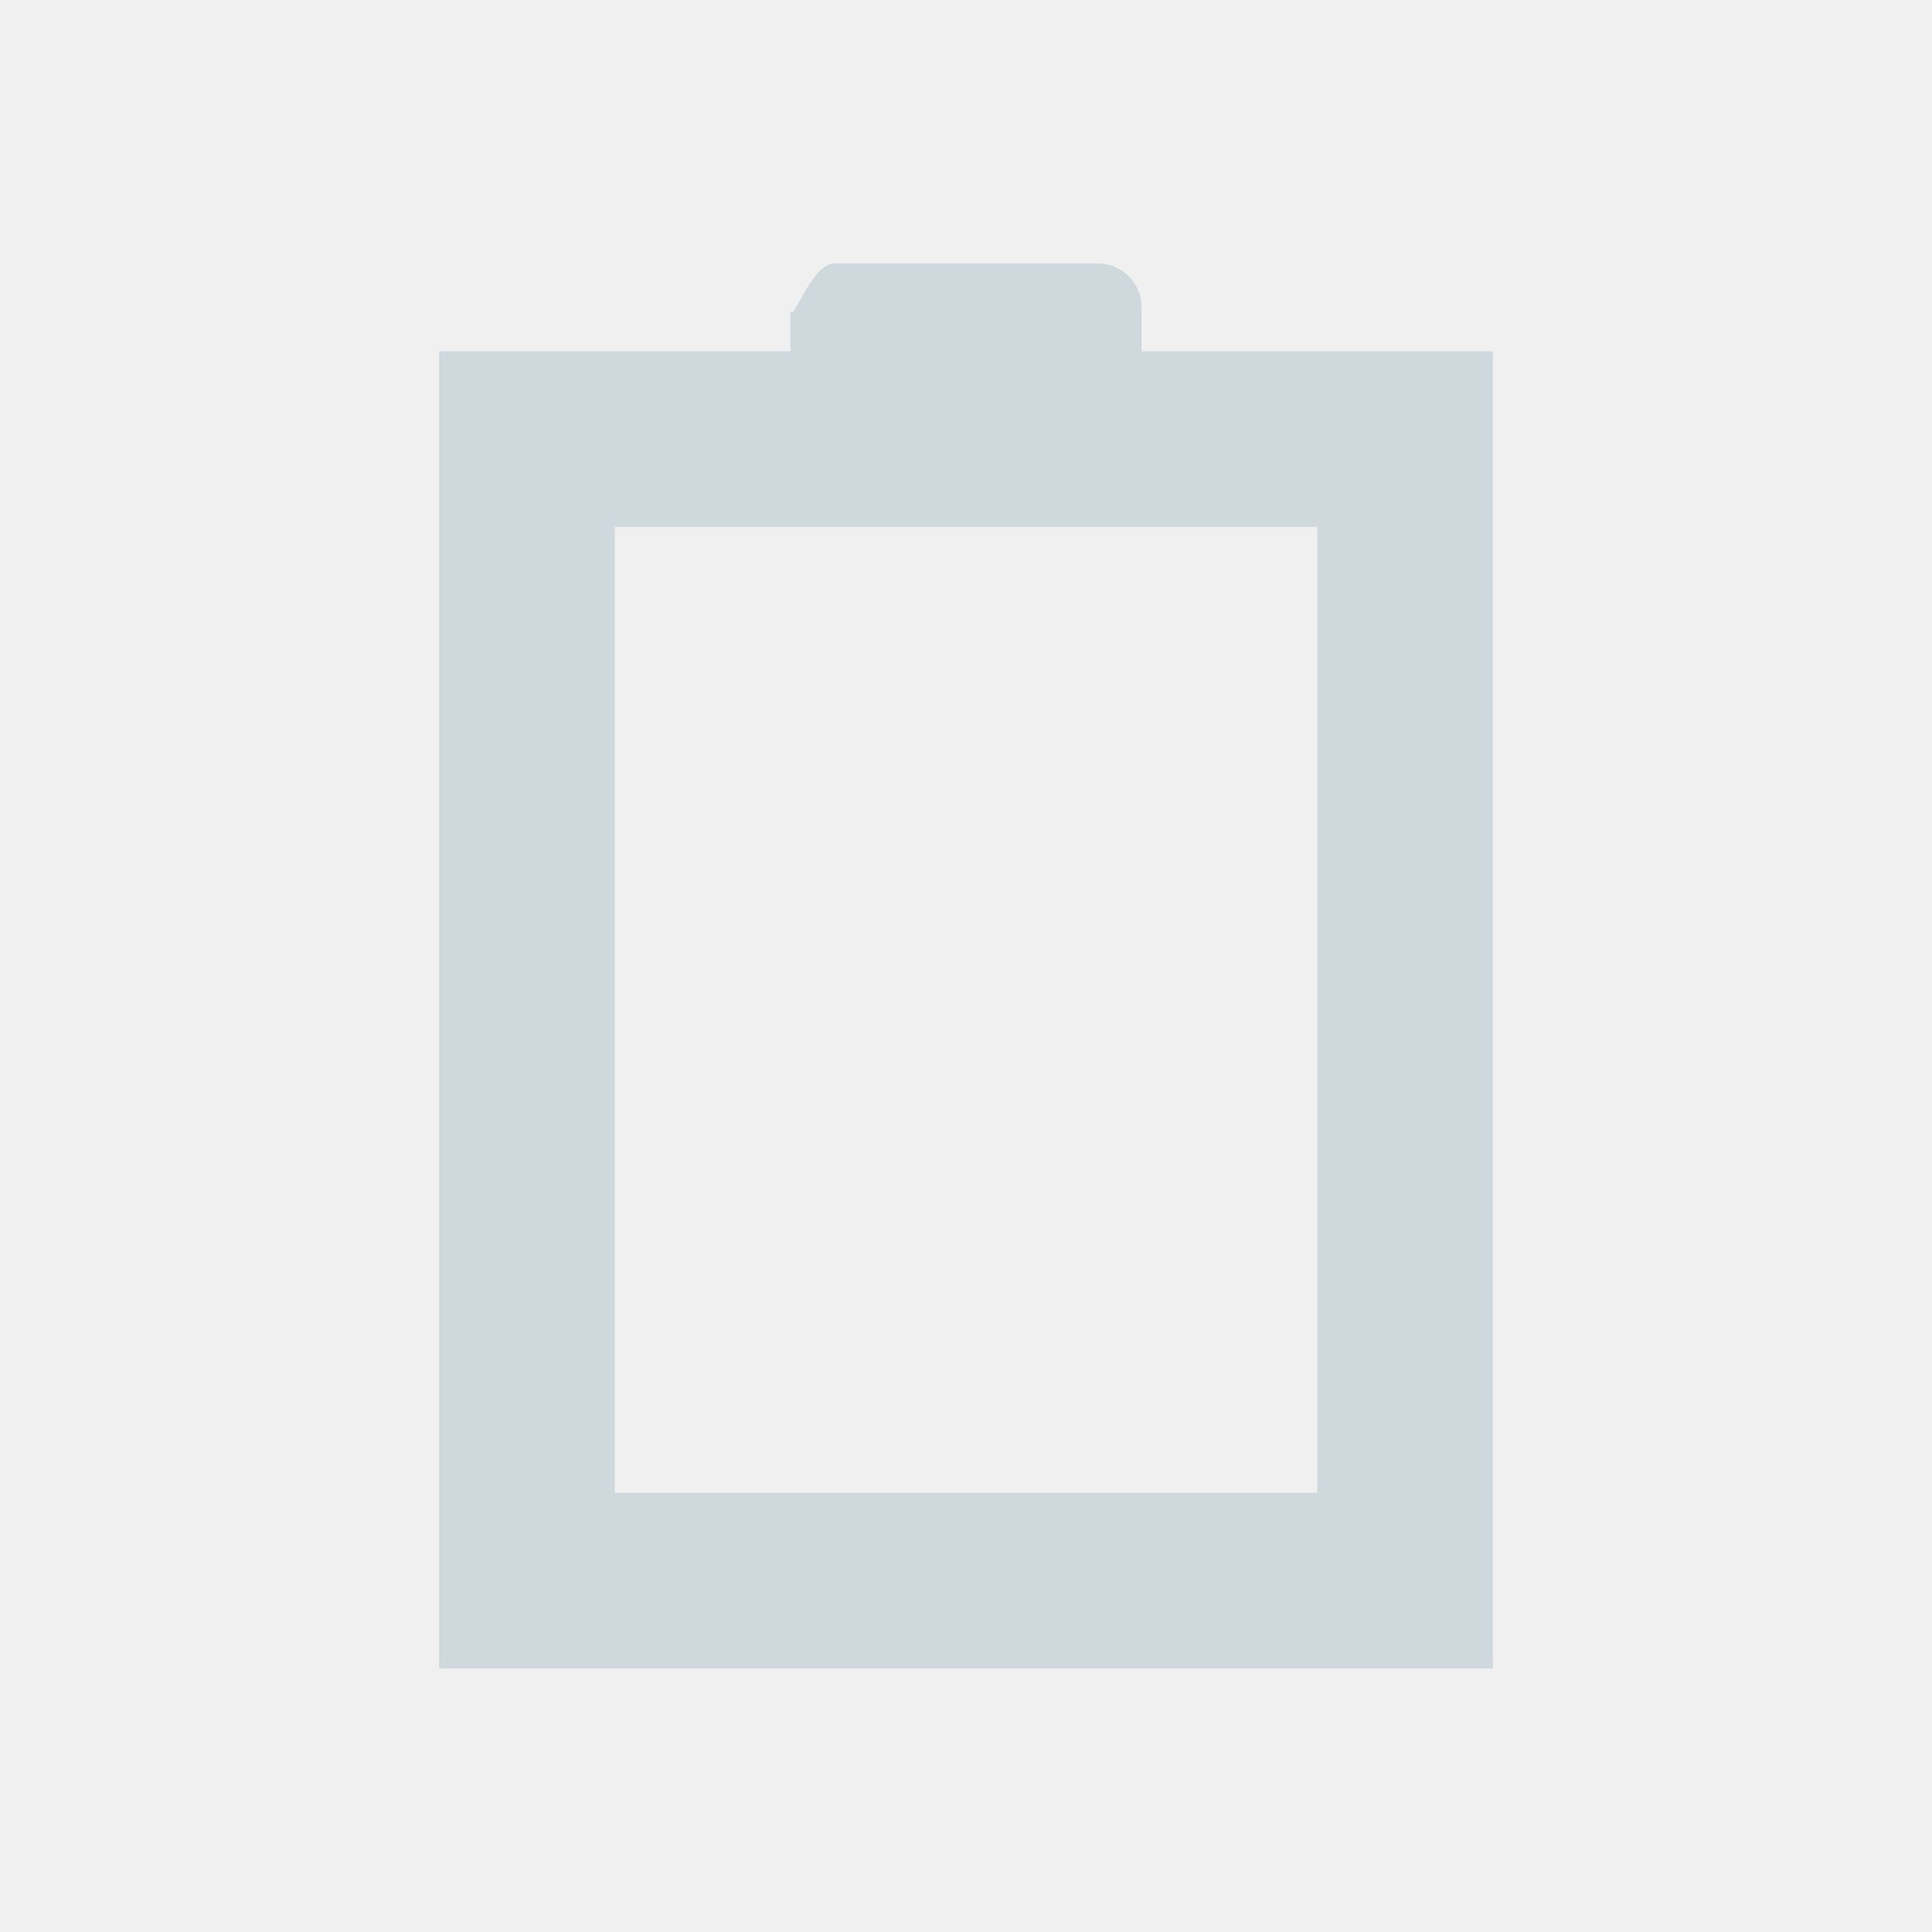
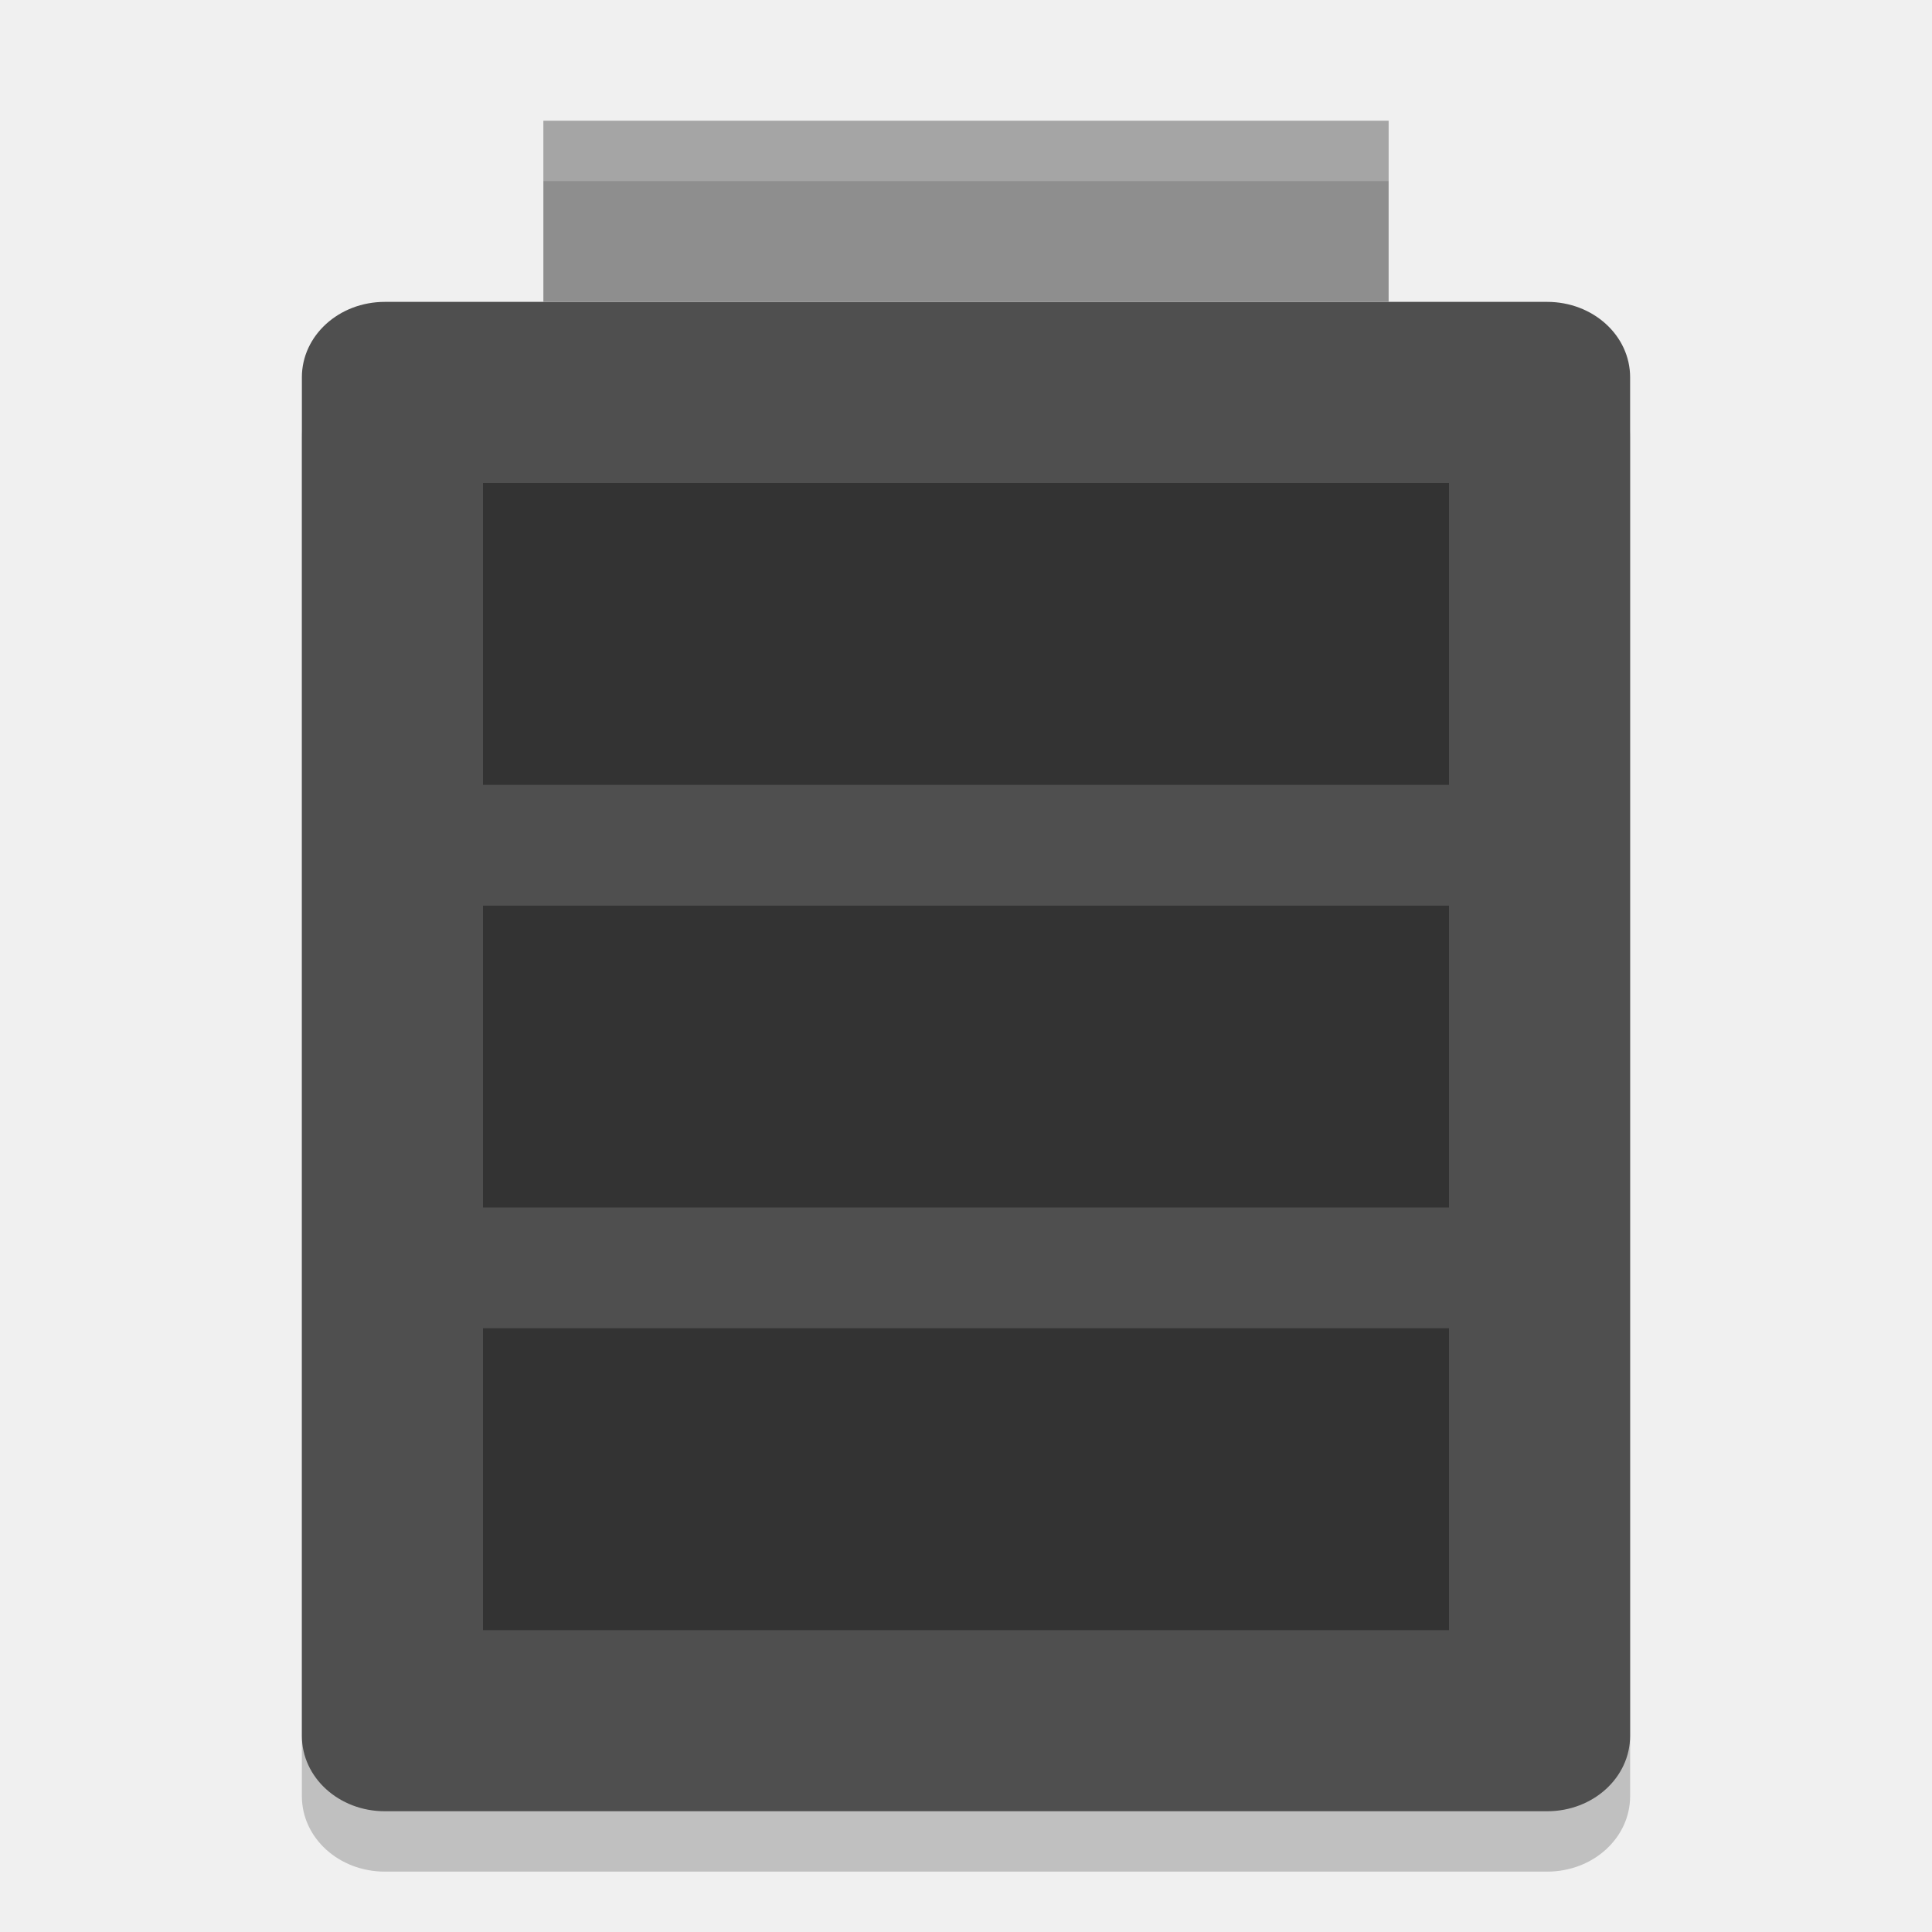
- <svg xmlns="http://www.w3.org/2000/svg" width="22" height="22" version="1" viewBox="0 0 22 22">
-   <g id="22-22-battery-ups" transform="translate(-214.5357,-404.505)">
-     <rect width="22" height="22" x="192.54" y="404.5" style="opacity:0.001" />
-     <path d="m 197.536,408.505 0,15 12,0 0,-15 c 0.077,-1.069 -1,-1 -1,-1 l -10,0 c 0,0 -1,-0.004 -1,1 z m 6,1 0,3 2,0 -2,5 0,-3 -2,0 z m -4,10 1,0 0,2 -1,0 z m 2,0 1,0 0,2 -1,0 z m 2,0 1,0 0,2 -1,0 z m 3,0 c 0.552,0 1,0.448 1,1 0,0.552 -0.448,1 -1,1 -0.552,0 -1,-0.448 -1,-1 0,-0.552 0.448,-1 1,-1 z" style="fill:#cfd8dc" />
-   </g>
-   <g id="22-22-Battery" transform="translate(-214.5357,-382.505)">
-     <rect width="22" height="22" x="-404.5" y="214.54" transform="matrix(0,-1,1,0,0,0)" style="opacity:0.001" />
-     <path d="m 219.536,401.505 3,0 6,0 3,0 0,-3 0,-11 0,-1 -3,0 -1,0 0,-0.5 c 0,-0.277 -0.223,-0.5 -0.5,-0.5 l -3,0 c -0.277,0 -0.5,0.777 -0.5,0.5 l 0,0.5 -1,0 -3,0 0,1 0,12 z m 2,-2 0,-11 2.5,0 3,0 2.5,0 0,11 z" style="fill:#cfd8dc" />
-   </g>
-   <g id="22-22-Fill100" transform="translate(-192.5357,-382.505)">
-     <rect width="22" height="22" x="-404.5" y="214.54" transform="matrix(0,-1,1,0,0,0)" style="opacity:0.001" />
-     <path d="m 230.536,400.505 h -10 v -13 h 10 z" style="fill:#cfd8dc;fill-rule:evenodd" />
-   </g>
-   <g id="22-22-Fill90" transform="translate(-170.5357,-382.505)">
-     <rect width="22" height="22" x="-404.5" y="214.54" transform="matrix(0,-1,1,0,0,0)" style="opacity:0.001" />
-     <path d="m 230.536,400.505 h -10 v -11 h 10 z" style="fill:#cfd8dc;fill-rule:evenodd" />
-   </g>
-   <g id="22-22-Fill80" transform="translate(-148.5358,-382.505)">
-     <rect width="22" height="22" x="-404.5" y="214.54" transform="matrix(0,-1,1,0,0,0)" style="opacity:0.001" />
-     <path d="m 230.536,400.505 h -10 v -10 h 10 z" style="fill:#cfd8dc;fill-rule:evenodd" />
-   </g>
-   <g id="22-22-Fill70" transform="translate(-126.5357,-382.505)">
-     <rect width="22" height="22" x="-404.5" y="214.54" transform="matrix(0,-1,1,0,0,0)" style="opacity:0.001" />
-     <path d="m 230.536,400.505 h -10 v -9 h 10 z" style="fill:#cfd8dc;fill-rule:evenodd" />
-   </g>
-   <g id="22-22-Fill60" transform="translate(-104.5357,-382.505)">
-     <rect width="22" height="22" x="-404.5" y="214.54" transform="matrix(0,-1,1,0,0,0)" style="opacity:0.001" />
-     <path d="m 230.536,400.505 h -10 v -8 h 10 z" style="fill:#cfd8dc;fill-rule:evenodd" />
-   </g>
-   <g id="22-22-Fill50" transform="translate(-82.53575,-382.505)">
-     <rect width="22" height="22" x="-404.5" y="214.54" transform="matrix(0,-1,1,0,0,0)" style="opacity:0.001" />
-     <path d="m 230.536,400.505 h -10 v -7 h 10 z" style="fill:#cfd8dc;fill-rule:evenodd" />
-   </g>
-   <g id="22-22-Fill40" transform="translate(-60.53577,-382.505)">
-     <rect width="22" height="22" x="-404.5" y="214.54" transform="matrix(0,-1,1,0,0,0)" style="opacity:0.001" />
-     <path d="m 230.536,400.505 h -10 v -6 h 10 z" style="fill:#cfd8dc;fill-rule:evenodd" />
-   </g>
-   <g id="22-22-Fill30" transform="translate(-38.53574,-382.505)">
-     <rect width="22" height="22" x="-404.5" y="214.54" transform="matrix(0,-1,1,0,0,0)" style="opacity:0.001" />
-     <path d="m 230.536,400.505 h -10 v -5 h 10 z" style="fill:#cfd8dc;fill-rule:evenodd" />
-   </g>
-   <g id="22-22-Fill20" transform="translate(-16.53575,-382.505)">
-     <rect width="22" height="22" x="-404.5" y="214.54" transform="matrix(0,-1,1,0,0,0)" style="opacity:0.001" />
-     <path d="m 230.536,400.505 h -10 v -4 h 10 z" style="fill:#cfd8dc;fill-rule:evenodd" />
-   </g>
-   <g id="22-22-Fill10" transform="translate(5.46425,-382.505)">
-     <rect width="22" height="22" x="-404.5" y="214.54" transform="matrix(0,-1,1,0,0,0)" style="opacity:0.001" />
-     <path d="M 229.5 3 C 229.223 3 229 3.777 229 3.5 L 229 4 L 228 4 L 225 4 L 225 5 L 225 17 L 225 19 L 228 19 L 234 19 L 237 19 L 237 16 L 237 5 L 237 4 L 234 4 L 233 4 L 233 3.5 C 233 3.223 232.777 3 232.5 3 L 229.5 3 z M 227 6 L 229.5 6 L 232.5 6 L 235 6 L 235 15 L 227 15 L 227 6 z" transform="translate(-5.46425,382.505)" style="fill:#00bcd4" />
-   </g>
-   <g id="22-22-Fill0" transform="translate(27.46423,-382.505)">
-     <rect width="22" height="22" x="-404.5" y="214.54" transform="matrix(0,-1,1,0,0,0)" style="opacity:0.001" />
-     <path d="m 219.536,401.505 3,0 6,0 3,0 0,-3 0,-11 0,-1 -3,0 -1,0 0,-0.5 c 0,-0.277 -0.223,-0.5 -0.5,-0.5 l -3,0 c -0.277,0 -0.5,0.777 -0.5,0.5 l 0,0.5 -1,0 -3,0 0,1 0,12 z m 2,-2 0,-11 2.5,0 3,0 2.5,0 0,11 z" style="fill:#00bcd4" />
-   </g>
-   <g id="22-22-Unavailable" transform="translate(-214.5357,-404.505)">
-     <rect width="22" height="22" x="-426.5" y="170.54" transform="matrix(0,-1,1,0,0,0)" style="opacity:0.001" />
-     <g>
-       <rect width="10" height="10" x="181.54" y="415.5" ry="1" style="fill:#00bcd4" />
-       <path d="m 188.657,416.97 -2.121,2.121 -2.121,-2.121 -1.414,1.414 2.121,2.121 -2.121,2.121 1.414,1.414 2.121,-2.121 2.121,2.121 1.414,-1.414 -2.121,-2.121 2.121,-2.121 -1.414,-1.414 z" style="fill:#ffffff" />
-     </g>
-   </g>
-   <g id="battery-ups" transform="translate(-214.5357,-426.505)">
-     <rect width="22" height="22" x="192.54" y="404.5" style="opacity:0.001" />
-     <path d="m 197.536,408.505 0,15 12,0 0,-15 c 0.077,-1.069 -1,-1 -1,-1 l -10,0 c 0,0 -1,-0.004 -1,1 z m 6,1 0,3 2,0 -2,5 0,-3 -2,0 z m -4,10 1,0 0,2 -1,0 z m 2,0 1,0 0,2 -1,0 z m 2,0 1,0 0,2 -1,0 z m 3,0 c 0.552,0 1,0.448 1,1 0,0.552 -0.448,1 -1,1 -0.552,0 -1,-0.448 -1,-1 0,-0.552 0.448,-1 1,-1 z" style="fill:#cfd8dc" />
-   </g>
-   <g id="Battery" transform="translate(-214.5357,-404.505)">
-     <rect width="22" height="22" x="-404.5" y="214.54" transform="matrix(0,-1,1,0,0,0)" style="opacity:0.001" />
-     <path d="m 219.536,401.505 3,0 6,0 3,0 0,-3 0,-11 0,-1 -3,0 -1,0 0,-0.5 c 0,-0.277 -0.223,-0.5 -0.5,-0.5 l -3,0 c -0.277,0 -0.5,0.777 -0.5,0.5 l 0,0.5 -1,0 -3,0 0,1 0,12 z m 2,-2 0,-11 2.5,0 3,0 2.5,0 0,11 z" style="fill:#cfd8dc" />
-   </g>
-   <g id="Fill100" transform="translate(-192.5357,-404.505)">
-     <rect width="22" height="22" x="-404.5" y="214.54" transform="matrix(0,-1,1,0,0,0)" style="opacity:0.001" />
-     <path d="m 230.536,400.505 h -10 v -13 h 10 z" style="fill:#cfd8dc;fill-rule:evenodd" />
-   </g>
-   <g id="Fill90" transform="translate(-170.5357,-404.505)">
-     <rect width="22" height="22" x="-404.5" y="214.54" transform="matrix(0,-1,1,0,0,0)" style="opacity:0.001" />
-     <path d="m 230.536,400.505 h -10 v -11 h 10 z" style="fill:#cfd8dc;fill-rule:evenodd" />
-   </g>
-   <g id="Fill80" transform="translate(-148.5358,-404.505)">
-     <rect width="22" height="22" x="-404.5" y="214.54" transform="matrix(0,-1,1,0,0,0)" style="opacity:0.001" />
-     <path d="m 230.536,400.505 h -10 v -10 h 10 z" style="fill:#cfd8dc;fill-rule:evenodd" />
-   </g>
-   <g id="Fill70" transform="translate(-126.5357,-404.505)">
-     <rect width="22" height="22" x="-404.5" y="214.54" transform="matrix(0,-1,1,0,0,0)" style="opacity:0.001" />
-     <path d="m 230.536,400.505 h -10 v -9 h 10 z" style="fill:#cfd8dc;fill-rule:evenodd" />
-   </g>
-   <g id="Fill60" transform="translate(-104.5357,-404.505)">
-     <rect width="22" height="22" x="-404.5" y="214.54" transform="matrix(0,-1,1,0,0,0)" style="opacity:0.001" />
-     <path d="m 230.536,400.505 h -10 v -8 h 10 z" style="fill:#cfd8dc;fill-rule:evenodd" />
-   </g>
-   <g id="Fill50" transform="translate(-82.53575,-404.505)">
-     <rect width="22" height="22" x="-404.5" y="214.54" transform="matrix(0,-1,1,0,0,0)" style="opacity:0.001" />
-     <path d="m 230.536,400.505 h -10 v -7 h 10 z" style="fill:#cfd8dc;fill-rule:evenodd" />
-   </g>
-   <g id="Fill40" transform="translate(-60.53577,-404.505)">
-     <rect width="22" height="22" x="-404.5" y="214.54" transform="matrix(0,-1,1,0,0,0)" style="opacity:0.001" />
-     <path d="m 230.536,400.505 h -10 v -6 h 10 z" style="fill:#cfd8dc;fill-rule:evenodd" />
-   </g>
-   <g id="Fill30" transform="translate(-38.53574,-404.505)">
-     <rect width="22" height="22" x="-404.5" y="214.54" transform="matrix(0,-1,1,0,0,0)" style="opacity:0.001" />
-     <path d="m 230.536,400.505 h -10 v -5 h 10 z" style="fill:#cfd8dc;fill-rule:evenodd" />
-   </g>
-   <g id="Fill20" transform="translate(-16.53575,-404.505)">
-     <rect width="22" height="22" x="-404.5" y="214.54" transform="matrix(0,-1,1,0,0,0)" style="opacity:0.001" />
-     <path d="m 230.536,400.505 h -10 v -4 h 10 z" style="fill:#cfd8dc;fill-rule:evenodd" />
-   </g>
-   <g id="Fill10" transform="translate(5.46425,-404.505)">
-     <rect width="22" height="22" x="-404.5" y="214.54" transform="matrix(0,-1,1,0,0,0)" style="opacity:0.001" />
-     <path d="M 229.5 -19 C 229.223 -19 229 -18.223 229 -18.5 L 229 -18 L 228 -18 L 225 -18 L 225 -17 L 225 -5 L 225 -3 L 228 -3 L 234 -3 L 237 -3 L 237 -6 L 237 -17 L 237 -18 L 234 -18 L 233 -18 L 233 -18.5 C 233 -18.777 232.777 -19 232.5 -19 L 229.5 -19 z M 227 -16 L 229.5 -16 L 232.5 -16 L 235 -16 L 235 -7 L 227 -7 L 227 -16 z" transform="translate(-5.46425,404.505)" style="fill:#00bcd4" />
-   </g>
-   <g id="Fill0" transform="translate(27.46423,-404.505)">
-     <rect width="22" height="22" x="-404.5" y="214.54" transform="matrix(0,-1,1,0,0,0)" style="opacity:0.001" />
-     <path d="m 219.536,401.505 3,0 6,0 3,0 0,-3 0,-11 0,-1 -3,0 -1,0 0,-0.5 c 0,-0.277 -0.223,-0.5 -0.5,-0.5 l -3,0 c -0.277,0 -0.5,0.777 -0.5,0.5 l 0,0.5 -1,0 -3,0 0,1 0,12 z m 2,-2 0,-11 2.5,0 3,0 2.5,0 0,11 z" style="fill:#00bcd4" />
-   </g>
-   <g id="AcAdapter">
-     <rect width="22" height="22" x="0" y="-66" transform="rotate(-90)" style="opacity:0.001" />
-     <path d="m -55,-15 v 3 h 2 l -2,5 v -3 h -2 z" style="fill:#00bcd4;fill-rule:evenodd" />
-   </g>
-   <g id="Unavailable" transform="translate(-214.5357,-426.505)">
-     <rect width="22" height="22" x="-426.5" y="170.54" transform="matrix(0,-1,1,0,0,0)" style="opacity:0.001" />
-     <g>
-       <rect width="10" height="10" x="181.54" y="415.5" ry="1" style="fill:#00bcd4" />
-       <path d="m 188.657,416.97 -2.121,2.121 -2.121,-2.121 -1.414,1.414 2.121,2.121 -2.121,2.121 1.414,1.414 2.121,-2.121 2.121,2.121 1.414,-1.414 -2.121,-2.121 2.121,-2.121 -1.414,-1.414 z" style="fill:#ffffff" />
-     </g>
-   </g>
-   <g id="22-22-AcAdapter" transform="translate(0,22.00001)">
-     <rect width="22" height="22" x="0" y="-66" transform="rotate(-90)" style="opacity:0.001" />
-     <path d="m -55,-15 v 3 h 2 l -2,5 v -3 h -2 z" style="fill:#00bcd4;fill-rule:evenodd" />
+ <svg xmlns="http://www.w3.org/2000/svg" width="32" height="32" version="1" viewBox="0 0 32 32">
+   <g id="22-22-battery-ups" transform="translate(255.46,-426.5)">
+     <rect style="opacity:0.001" width="22" height="22" x="192.54" y="404.5" />
+     <path style="fill:#cfd8dc" d="m 197.536,408.505 v 15 h 12 v -15 c 0.077,-1.069 -1,-1 -1,-1 h -10 c 0,0 -1,-0.004 -1,1 z m 6,1 v 3 h 2 l -2,5 v -3 h -2 z m -4,10 h 1 v 2 h -1 z m 2,0 h 1 v 2 h -1 z m 2,0 h 1 v 2 h -1 z m 3,0 c 0.552,0 1,0.448 1,1 0,0.552 -0.448,1 -1,1 -0.552,0 -1,-0.448 -1,-1 0,-0.552 0.448,-1 1,-1 z" />
+   </g>
+   <g id="22-22-Battery" transform="translate(-214.54,-404.5)">
+     <rect style="opacity:0.001" width="22" height="22" x="-404.5" y="214.54" transform="rotate(-90)" />
+     <path style="fill:#cfd8dc" d="m 219.536,401.505 h 3 6 3 v -3 -11 -1 h -3 -1 v -0.5 c 0,-0.277 -0.223,-0.5 -0.5,-0.5 h -3 c -0.277,0 -0.5,0.777 -0.5,0.5 v 0.5 h -1 -3 v 1 12 z m 2,-2 v -11 h 2.5 3 2.5 v 11 z" />
+   </g>
+   <g id="22-22-Fill100" transform="translate(-182.54,-404.5)">
+     <rect style="opacity:0.001" width="22" height="22" x="-404.5" y="214.54" transform="rotate(-90)" />
+     <path style="fill:#cfd8dc;fill-rule:evenodd" d="m 230.536,400.505 h -10 v -13 h 10 z" />
+   </g>
+   <g id="22-22-Fill90" transform="translate(-150.54,-404.5)">
+     <rect style="opacity:0.001" width="22" height="22" x="-404.5" y="214.54" transform="rotate(-90)" />
+     <path style="fill:#cfd8dc;fill-rule:evenodd" d="m 230.536,400.505 h -10 v -11 h 10 z" />
+   </g>
+   <g id="22-22-Fill80" transform="translate(-118.54,-404.5)">
+     <rect style="opacity:0.001" width="22" height="22" x="-404.5" y="214.54" transform="rotate(-90)" />
+     <path style="fill:#cfd8dc;fill-rule:evenodd" d="m 230.536,400.505 h -10 v -10 h 10 z" />
+   </g>
+   <g id="22-22-Fill70" transform="translate(-86.53999,-404.5)">
+     <rect style="opacity:0.001" width="22" height="22" x="-404.5" y="214.54" transform="rotate(-90)" />
+     <path style="fill:#cfd8dc;fill-rule:evenodd" d="m 230.536,400.505 h -10 v -9 h 10 z" />
+   </g>
+   <g id="22-22-Fill60" transform="translate(-54.53999,-404.5)">
+     <rect style="opacity:0.001" width="22" height="22" x="-404.5" y="214.54" transform="rotate(-90)" />
+     <path style="fill:#cfd8dc;fill-rule:evenodd" d="m 230.536,400.505 h -10 v -8 h 10 z" />
+   </g>
+   <g id="22-22-Fill50" transform="translate(-22.53999,-404.5)">
+     <rect style="opacity:0.001" width="22" height="22" x="-404.5" y="214.54" transform="rotate(-90)" />
+     <path style="fill:#cfd8dc;fill-rule:evenodd" d="m 230.536,400.505 h -10 v -7 h 10 z" />
+   </g>
+   <g id="22-22-Fill40" transform="translate(9.460007,-404.5)">
+     <rect style="opacity:0.001" width="22" height="22" x="-404.5" y="214.54" transform="rotate(-90)" />
+     <path style="fill:#cfd8dc;fill-rule:evenodd" d="m 230.536,400.505 h -10 v -6 h 10 z" />
+   </g>
+   <g id="22-22-Fill30" transform="translate(41.46001,-404.5)">
+     <rect style="opacity:0.001" width="22" height="22" x="-404.5" y="214.54" transform="rotate(-90)" />
+     <path style="fill:#cfd8dc;fill-rule:evenodd" d="m 230.536,400.505 h -10 v -5 h 10 z" />
+   </g>
+   <g id="22-22-Fill20" transform="translate(73.46001,-404.5)">
+     <rect style="opacity:0.001" width="22" height="22" x="-404.5" y="214.54" transform="rotate(-90)" />
+     <path style="fill:#cfd8dc;fill-rule:evenodd" d="m 230.536,400.505 h -10 v -4 h 10 z" />
+   </g>
+   <g id="22-22-Fill10" transform="translate(105.46,-404.5)">
+     <rect style="opacity:0.001" width="22" height="22" x="-404.5" y="214.54" transform="rotate(-90)" />
+     <path style="fill:#00bcd4" d="M 229.5,3 C 229.223,3 229,3.777 229,3.5 V 4 h -1 -3 v 1 12 2 h 3 6 3 V 16 5 4 h -3 -1 V 3.5 C 233,3.223 232.777,3 232.5,3 Z M 227,6 h 2.5 3 2.5 v 9 h -8 z" transform="translate(-5.46425,382.505)" />
+   </g>
+   <g id="22-22-Fill0" transform="translate(137.46,-404.5)">
+     <rect style="opacity:0.001" width="22" height="22" x="-404.5" y="214.54" transform="rotate(-90)" />
+     <path style="fill:#00bcd4" d="m 219.536,401.505 h 3 6 3 v -3 -11 -1 h -3 -1 v -0.5 c 0,-0.277 -0.223,-0.5 -0.5,-0.5 h -3 c -0.277,0 -0.5,0.777 -0.5,0.5 v 0.5 h -1 -3 v 1 12 z m 2,-2 v -11 h 2.5 3 2.5 v 11 z" />
+   </g>
+   <g id="22-22-Unavailable" transform="translate(213.46,-426.5)">
+     <rect style="opacity:0.001" width="22" height="22" x="-426.5" y="170.54" transform="rotate(-90)" />
+     <g>
+       <rect style="fill:#00bcd4" width="10" height="10" x="181.54" y="415.5" ry="1" />
+       <path style="fill:#ffffff" d="m 188.657,416.97 -2.121,2.121 -2.121,-2.121 -1.414,1.414 2.121,2.121 -2.121,2.121 1.414,1.414 2.121,-2.121 2.121,2.121 1.414,-1.414 -2.121,-2.121 2.121,-2.121 z" />
+     </g>
+   </g>
+   <g id="22-22-AcAdapter" transform="translate(482)">
+     <rect style="opacity:0.001" width="22" height="22" x="0" y="-66" transform="rotate(-90)" />
+     <path style="fill:#00bcd4;fill-rule:evenodd" d="m -55,-15 v 3 h 2 l -2,5 v -3 h -2 z" />
+   </g>
+   <g id="Fill100">
+     <rect style="opacity:0.001" width="32" height="32" x="32" y="0" rx="2.092" ry="1.491" />
+     <path style="opacity:0.2" d="m 40,9 v 5 H 56 V 9 Z m 0,7 v 5 h 16 v -5 z m 0,7 v 5 h 16 v -5 z" />
+     <path style="fill:#c0f957" d="m 40,8 v 5 H 56 V 8 Z m 0,7 v 5 h 16 v -5 z m 0,7 v 5 h 16 v -5 z" />
+     <path style="opacity:0.2;fill:#ffffff" d="M 40,8 V 9 H 56 V 8 Z m 0,7 v 1 h 16 v -1 z m 0,7 v 1 h 16 v -1 z" />
+     <rect width="16" height="9" x="47" y="23" rx="2" ry="2" style="opacity:0.2" />
+     <rect style="fill:#4671e6" width="16" height="9" x="47" y="22" rx="2" ry="2" />
+     <path d="m 50,24 v 1 h -1 v 1 h 1 v 3 h 1 v -5 z" style="fill:#ffffff" />
+     <path d="m 53,24 v 1 1 1 2 h 1 2 v -1 -2 -2 h -2 z m 1,1 h 1 v 2 1 h -1 v -1 -1 z" style="fill:#ffffff" />
+     <path style="fill:#ffffff" d="m 58,24 v 1 1 1 2 h 1 2 v -1 -2 -2 h -2 z m 1,1 h 1 v 2 1 h -1 v -1 -1 z" />
+   </g>
+   <g id="Fill90">
+     <rect width="32" height="32" x="64" y="0" rx="2.092" ry="1.491" style="opacity:0.001" />
+     <path d="m 72,9 v 5 H 88 V 9 Z m 0,7 v 5 h 16 v -5 z m 0,7 v 5 h 16 v -5 z" style="opacity:0.2" />
+     <path d="m 72,8 v 5 H 88 V 8 Z m 0,7 v 5 h 16 v -5 z m 0,7 v 5 h 16 v -5 z" style="fill:#c0f957" />
+     <path d="M 72,8 V 9 H 88 V 8 Z m 0,7 v 1 h 16 v -1 z m 0,7 v 1 h 16 v -1 z" style="opacity:0.2;fill:#ffffff" />
+     <rect style="opacity:0.2" width="12" height="9" x="83" y="23" rx="2" ry="2" />
+     <rect width="12" height="9" x="83" y="22" rx="2" ry="2" style="fill:#4671e6" />
+     <path d="m 90,24 v 1 1 1 2 h 1 2 v -1 -2 -2 h -2 z m 1,1 h 1 v 2 1 h -1 v -1 -1 z" style="fill:#ffffff" />
+     <path style="fill:#ffffff" d="m 85,24 v 1 1 1 h 1 1 v 1 h -2 v 1 h 3 v -1 -1 -1 -2 h -2 z m 1,1 h 1 v 1 h -1 z" />
+   </g>
+   <g id="Fill80">
+     <rect style="opacity:0.001" width="32" height="32" x="96" y="0" rx="2.092" ry="1.491" />
+     <path style="opacity:0.2" d="m 104,9 v 5 h 16 V 9 Z m 0,7 v 5 h 16 v -5 z m 0,7 v 5 h 16 v -5 z" />
+     <path style="fill:#c0f957" d="m 104,8 v 5 h 16 V 8 Z m 0,7 v 5 h 16 v -5 z m 0,7 v 5 h 16 v -5 z" />
+     <path style="opacity:0.2;fill:#ffffff" d="m 104,8 v 1 h 16 V 8 Z m 0,7 v 1 h 16 v -1 z m 0,7 v 1 h 16 v -1 z" />
+     <rect width="12" height="9" x="115" y="23" rx="2" ry="2" style="opacity:0.2" />
+     <rect style="fill:#4671e6" width="12" height="9" x="115" y="22" rx="2" ry="2" />
+     <path style="fill:#ffffff" d="m 122,24 v 1 1 1 2 h 1 2 v -1 -2 -2 h -2 z m 1,1 h 1 v 2 1 h -1 v -1 -1 z" />
+     <path d="m 117,24 v 1 2 2 h 1 1 1 v -1 -1 -1 -2 h -2 z m 1,1 h 1 v 1 h -1 z m 0,2 h 1 v 1 h -1 z" style="fill:#ffffff" />
+   </g>
+   <g id="Fill70">
+     <rect style="opacity:0.001" width="32" height="32" x="128" y="0" rx="2.092" ry="1.491" />
+     <path style="opacity:0.2" d="m 136,9 v 5 h 16 V 9 Z m 0,7 v 5 h 16 v -5 z m 0,7 v 5 h 16 v -5 z" />
+     <path style="fill:#c0f957" d="m 136,8 v 5 h 16 V 8 Z m 0,7 v 5 h 16 v -5 z m 0,7 v 5 h 16 v -5 z" />
+     <path style="opacity:0.2;fill:#ffffff" d="m 136,8 v 1 h 16 V 8 Z m 0,7 v 1 h 16 v -1 z m 0,7 v 1 h 16 v -1 z" />
+     <rect width="12" height="9" x="147" y="23" rx="2" ry="2" style="opacity:0.2" />
+     <rect style="fill:#4671e6" width="12" height="9" x="147" y="22" rx="2" ry="2" />
+     <path style="fill:#ffffff" d="m 154,24 v 1 1 1 2 h 1 2 v -1 -2 -2 h -2 z m 1,1 h 1 v 2 1 h -1 v -1 -1 z" />
+     <path d="m 149,24 v 0.996 h 1.943 l -0.93,3.767 0.973,0.237 0.982,-3.984 -0.08,-0.019 H 152 V 24 Z" style="fill:#ffffff" />
+   </g>
+   <g id="Fill20">
+     <rect width="32" height="32" x="288" y="0" rx="2.092" ry="1.491" style="opacity:0.001" />
+     <path d="m 296,23 v 5 h 16 v -5 z" style="opacity:0.2" />
+     <path d="m 296,22 v 5 h 16 v -5 z" style="fill:#c0f957" />
+     <path d="m 296,22 v 1 h 16 v -1 z" style="opacity:0.2;fill:#ffffff" />
+     <rect style="opacity:0.2" width="12" height="9" x="307" y="23" rx="2" ry="2" />
+     <rect width="12" height="9" x="307" y="22" rx="2" ry="2" style="fill:#4671e6" />
+     <path d="m 314,24 v 1 1 1 2 h 1 2 v -1 -2 -2 h -2 z m 1,1 h 1 v 2 1 h -1 v -1 -1 z" style="fill:#ffffff" />
+     <path d="m 309,24 v 1 h 2 v 1 h -1 -1 v 1 2 h 1 2 v -1 h -2 v -1 h 1 1 v -1 -1 -1 h -1 z" style="fill:#ffffff" />
+   </g>
+   <g id="Fill30">
+     <rect style="opacity:0.001" width="32" height="32" x="256" y="0" rx="2.092" ry="1.491" />
+     <path style="opacity:0.2" d="m 264,23 v 5 h 16 v -5 z" />
+     <path style="fill:#c0f957" d="m 264,22 v 5 h 16 v -5 z" />
+     <path style="opacity:0.2;fill:#ffffff" d="m 264,22 v 1 h 16 v -1 z" />
+     <rect width="12" height="9" x="275" y="23" rx="2" ry="2" style="opacity:0.2" />
+     <rect style="fill:#4671e6" width="12" height="9" x="275" y="22" rx="2" ry="2" />
+     <path style="fill:#ffffff" d="m 282,24 v 1 1 1 2 h 1 2 v -1 -2 -2 h -2 z m 1,1 h 1 v 2 1 h -1 v -1 -1 z" />
+     <path d="m 277,24 v 1 h 2 v 1 h -2 v 1 h 2 v 1 h -2 v 1 h 3 v -1 -1 -1 -1 -1 h -1 z" style="fill:#ffffff" />
+   </g>
+   <g id="Fill40">
+     <rect style="opacity:0.001" width="32" height="32" x="224" y="0" rx="2.092" ry="1.491" />
+     <path style="opacity:0.2" d="m 232,16 v 5 h 16 v -5 z m 0,7 v 5 h 16 v -5 z" />
+     <path style="fill:#c0f957" d="m 232,15 v 5 h 16 v -5 z m 0,7 v 5 h 16 v -5 z" />
+     <path style="opacity:0.2;fill:#ffffff" d="m 232,15 v 1 h 16 v -1 z m 0,7 v 1 h 16 v -1 z" />
+     <rect width="12" height="9" x="243" y="23" rx="2" ry="2" style="opacity:0.2" />
+     <rect style="fill:#4671e6" width="12" height="9" x="243" y="22" rx="2" ry="2" />
+     <path style="fill:#ffffff" d="m 250,24 v 1 1 1 2 h 1 2 v -1 -2 -2 h -2 z m 1,1 h 1 v 2 1 h -1 v -1 -1 z" />
+     <path d="m 245,24 v 2 1 h 1 1 v 2 h 1 v -5 h -1 v 2 h -1 v -2 z" style="fill:#ffffff" />
+   </g>
+   <g id="Fill50">
+     <rect width="32" height="32" x="192" y="0" rx="2.092" ry="1.491" style="opacity:0.001" />
+     <path d="m 200,16 v 5 h 16 v -5 z m 0,7 v 5 h 16 v -5 z" style="opacity:0.2" />
+     <path d="m 200,15 v 5 h 16 v -5 z m 0,7 v 5 h 16 v -5 z" style="fill:#c0f957" />
+     <path d="m 200,15 v 1 h 16 v -1 z m 0,7 v 1 h 16 v -1 z" style="opacity:0.2;fill:#ffffff" />
+     <rect style="opacity:0.2" width="12" height="9" x="211" y="23" rx="2" ry="2" />
+     <rect width="12" height="9" x="211" y="22" rx="2" ry="2" style="fill:#4671e6" />
+     <path d="m 218,24 v 1 1 1 2 h 1 2 v -1 -2 -2 h -2 z m 1,1 h 1 v 2 1 h -1 v -1 -1 z" style="fill:#ffffff" />
+     <path d="m 213,24 v 1 2 h 1 1 v 1 h -2 v 1 h 2 1 v -1 -1 -1 h -1 -1 v -1 h 2 v -1 h -2 z" style="fill:#ffffff" />
+   </g>
+   <g id="Fill60">
+     <rect width="32" height="32" x="160" y="0" rx="2.092" ry="1.491" style="opacity:0.001" />
+     <path d="m 168,16 v 5 h 16 v -5 z m 0,7 v 5 h 16 v -5 z" style="opacity:0.2" />
+     <path d="m 168,15 v 5 h 16 v -5 z m 0,7 v 5 h 16 v -5 z" style="fill:#c0f957" />
+     <path d="m 168,15 v 1 h 16 v -1 z m 0,7 v 1 h 16 v -1 z" style="opacity:0.2;fill:#ffffff" />
+     <rect style="opacity:0.2" width="12" height="9" x="179" y="23" rx="2" ry="2" />
+     <rect width="12" height="9" x="179" y="22" rx="2" ry="2" style="fill:#4671e6" />
+     <path d="m 186,24 v 1 1 1 2 h 1 2 v -1 -2 -2 h -2 z m 1,1 h 1 v 2 1 h -1 v -1 -1 z" style="fill:#ffffff" />
+     <path d="m 181,24 v 1 2 2 h 1 1 1 v -1 -1 -1 h -1 -1 v -1 h 2 v -1 h -2 z m 1,3 h 1 v 1 h -1 z" style="fill:#ffffff" />
+   </g>
+   <g id="Fill10">
+     <rect style="opacity:0.001" width="32" height="32" x="320" y="0" rx="2.092" ry="1.491" />
+     <path style="opacity:0.2" d="m 328,23 v 5 h 16 v -5 z" />
+     <path style="fill:#db3c30" d="m 328,22 v 5 h 16 v -5 z" />
+     <path style="opacity:0.1;fill:#ffffff" d="m 328,22 v 1 h 16 v -1 z" />
+     <rect width="11" height="9" x="340" y="23" rx="2" ry="2" style="opacity:0.2" />
+     <rect style="fill:#4671e6" width="11" height="9" x="340" y="22" rx="2" ry="2" />
+     <path style="fill:#ffffff" d="m 346,24 v 1 1 1 2 h 1 2 v -1 -2 -2 h -2 z m 1,1 h 1 v 2 1 h -1 v -1 -1 z" />
+     <path d="m 343,24 v 1 h -1 v 1 h 1 v 3 h 1 v -5 z" style="fill:#ffffff" />
+   </g>
+   <g id="Fill0" transform="translate(352)">
+     <rect width="32" height="32" x="0" y="0" style="opacity:0.001" />
+     <g>
+       <rect width="16" height="16" x="-32" y="-31" rx="8" ry="8" transform="matrix(0,-1,-1,0,0,0)" style="opacity:0.2" />
+       <rect style="fill:#db3c30" width="16" height="16" x="-31" y="-31" rx="8" ry="8" transform="matrix(0,-1,-1,0,0,0)" />
+       <g transform="matrix(1,0,0,0.7692248,-523,291.0748)">
+         <path style="fill:#ffffff" d="m 545,-355 h 2 v 7.8 h -2 z m 0,10.4 h 2 v 2.6 h -2 z" />
+       </g>
+     </g>
+   </g>
+   <g id="Unavailable">
+     <rect style="opacity:0.001" width="32" height="32" x="384" y="0" />
+     <rect style="opacity:0.2" width="16" height="16" x="399" y="16" rx="2" ry="2" />
+     <rect width="16" height="16" x="399" y="15" rx="2" ry="2" style="fill:#ea4aee" />
+     <g style="fill:#ffffff" transform="matrix(1.249509,0,0,1.249964,322.0354,-634.4806)">
+       <g style="fill:#ffffff" transform="translate(19,-242)">
+         <path style="fill:#ffffff" d="m 45.8,764.8 h 0.8 c 0.008,-10e-5 0.017,-3.7e-4 0.025,0 0.204,0.009 0.408,0.103 0.55,0.25 l 1.825,1.825 1.85,-1.825 c 0.212,-0.184 0.357,-0.244 0.55,-0.25 h 0.8 v 0.8 c 0,0.229 -0.027,0.441 -0.2,0.6 l -1.825,1.825 1.8,1.8 c 0.151,0.151 0.225,0.363 0.225,0.575 v 0.8 h -0.8 c -0.212,-10e-6 -0.424,-0.074 -0.575,-0.225 l -1.825,-1.825 -1.825,1.825 c -0.151,0.151 -0.363,0.225 -0.575,0.225 h -0.8 v -0.8 c -3e-6,-0.212 0.074,-0.424 0.225,-0.575 l 1.825,-1.8 -1.825,-1.825 c -0.169,-0.156 -0.243,-0.375 -0.225,-0.6 z" />
+       </g>
+     </g>
+   </g>
+   <g id="AcAdapter" transform="translate(416)">
+     <rect width="32" height="32" x="0" y="0" style="opacity:0.001" />
+     <g>
+       <path d="m 15.941,9.002 a 2,2 0 0 0 -1.73,1.104 l -4,8 A 2,2 0 0 0 12,21 h 2 v 2 a 2,2 0 0 0 3.789,0.895 l 4,-8 A 2,2 0 0 0 20,13 h -2 v -2 A 2,2 0 0 0 15.941,9.002 Z" style="opacity:0.2" />
+       <path style="fill:#ff9d0e" d="m 15.941,8.002 a 2,2 0 0 0 -1.73,1.104 l -4,8 A 2,2 0 0 0 12,20 h 2 v 2 a 2,2 0 0 0 3.789,0.895 l 4,-8 A 2,2 0 0 0 20,12 H 18 V 10 A 2,2 0 0 0 15.941,8.002 Z" />
+       <path d="m 16,11 v 4 h 4 l -4,8 v -4 h -4 z" style="opacity:0.2" />
+       <path style="fill:#ffffff" d="m 16,10 v 4 h 4 l -4,8 v -4 h -4 z" />
+     </g>
+   </g>
+   <g id="Battery">
+     <rect style="opacity:0.001" width="32" height="32" x="0" y="0" rx="2.092" ry="1.491" />
+     <g>
+       <path d="m 6.375,6 h 19.25 C 26.387,6 27,6.558 27,7.25 v 22.5 C 27,30.442 26.387,31 25.625,31 H 6.375 C 5.613,31 5,30.442 5,29.75 V 7.25 C 5,6.558 5.613,6 6.375,6 Z" style="opacity:0.2" />
+       <path d="m 6.375,5 h 19.25 C 26.387,5 27,5.558 27,6.25 v 22.5 C 27,29.442 26.387,30 25.625,30 H 6.375 C 5.613,30 5,29.442 5,28.75 V 6.25 C 5,5.558 5.613,5 6.375,5 Z" style="fill:#4f4f4f" />
+       <rect width="14" height="3" x="9" y="2" style="fill:#8e8e8e" />
+       <path d="m 8,8 v 5 H 24 V 8 Z m 0,7 v 5 h 16 v -5 z m 0,7 v 5 h 16 v -5 z" style="opacity:0.35" />
+       <path d="M 9,2 V 3 H 23 V 2 Z" style="opacity:0.2;fill:#ffffff" />
+     </g>
+   </g>
+   <g id="battery-ups" transform="translate(448)">
+     <rect width="32" height="32" x="0" y="0" rx="2.092" ry="1.491" style="opacity:0.001" />
+     <path style="opacity:0.2" d="m 5.5,3 h 21 C 27.331,3 28,3.624 28,4.4 V 29.6 C 28,30.376 27.331,31 26.5,31 H 5.5 C 4.669,31 4,30.376 4,29.6 V 4.4 C 4,3.624 4.669,3 5.5,3 Z" />
+     <path d="m 5.5,2 h 21 C 27.331,2 28,2.624 28,3.4 V 28.6 C 28,29.376 27.331,30 26.5,30 H 5.5 C 4.669,30 4,29.376 4,28.6 V 3.4 C 4,2.624 4.669,2 5.5,2 Z" style="fill:#4f4f4f" />
+     <path d="m 16,11 v 4 h 4 l -4,8 v -4 h -4 z" style="opacity:0.2" />
+     <path style="fill:#ffffff" d="m 16,10 v 4 h 4 l -4,8 v -4 h -4 z" />
+     <path d="M 5.5,2 C 4.669,2 4,2.625 4,3.4 v 1 C 4,3.625 4.669,3 5.5,3 h 21 C 27.331,3 28,3.625 28,4.4 v -1 C 28,2.625 27.331,2 26.5,2 Z" style="opacity:0.1;fill:#ffffff" />
+     <circle style="opacity:0.2" cx="24.5" cy="27.5" r="1.5" />
+     <circle cx="24.5" cy="26.5" r="1.5" style="fill:#c0f957" />
+     <circle cx="20.5" cy="27.5" r="1.5" style="opacity:0.2" />
+     <circle style="fill:#df4e43" cx="20.5" cy="26.5" r="1.5" />
+     <rect width="20" height="1" x="6" y="3" style="opacity:0.3" />
+     <rect style="opacity:0.3" width="20" height="1" x="6" y="5" />
+     <rect width="20" height="1" x="6" y="7" style="opacity:0.3" />
  </g>
</svg>
